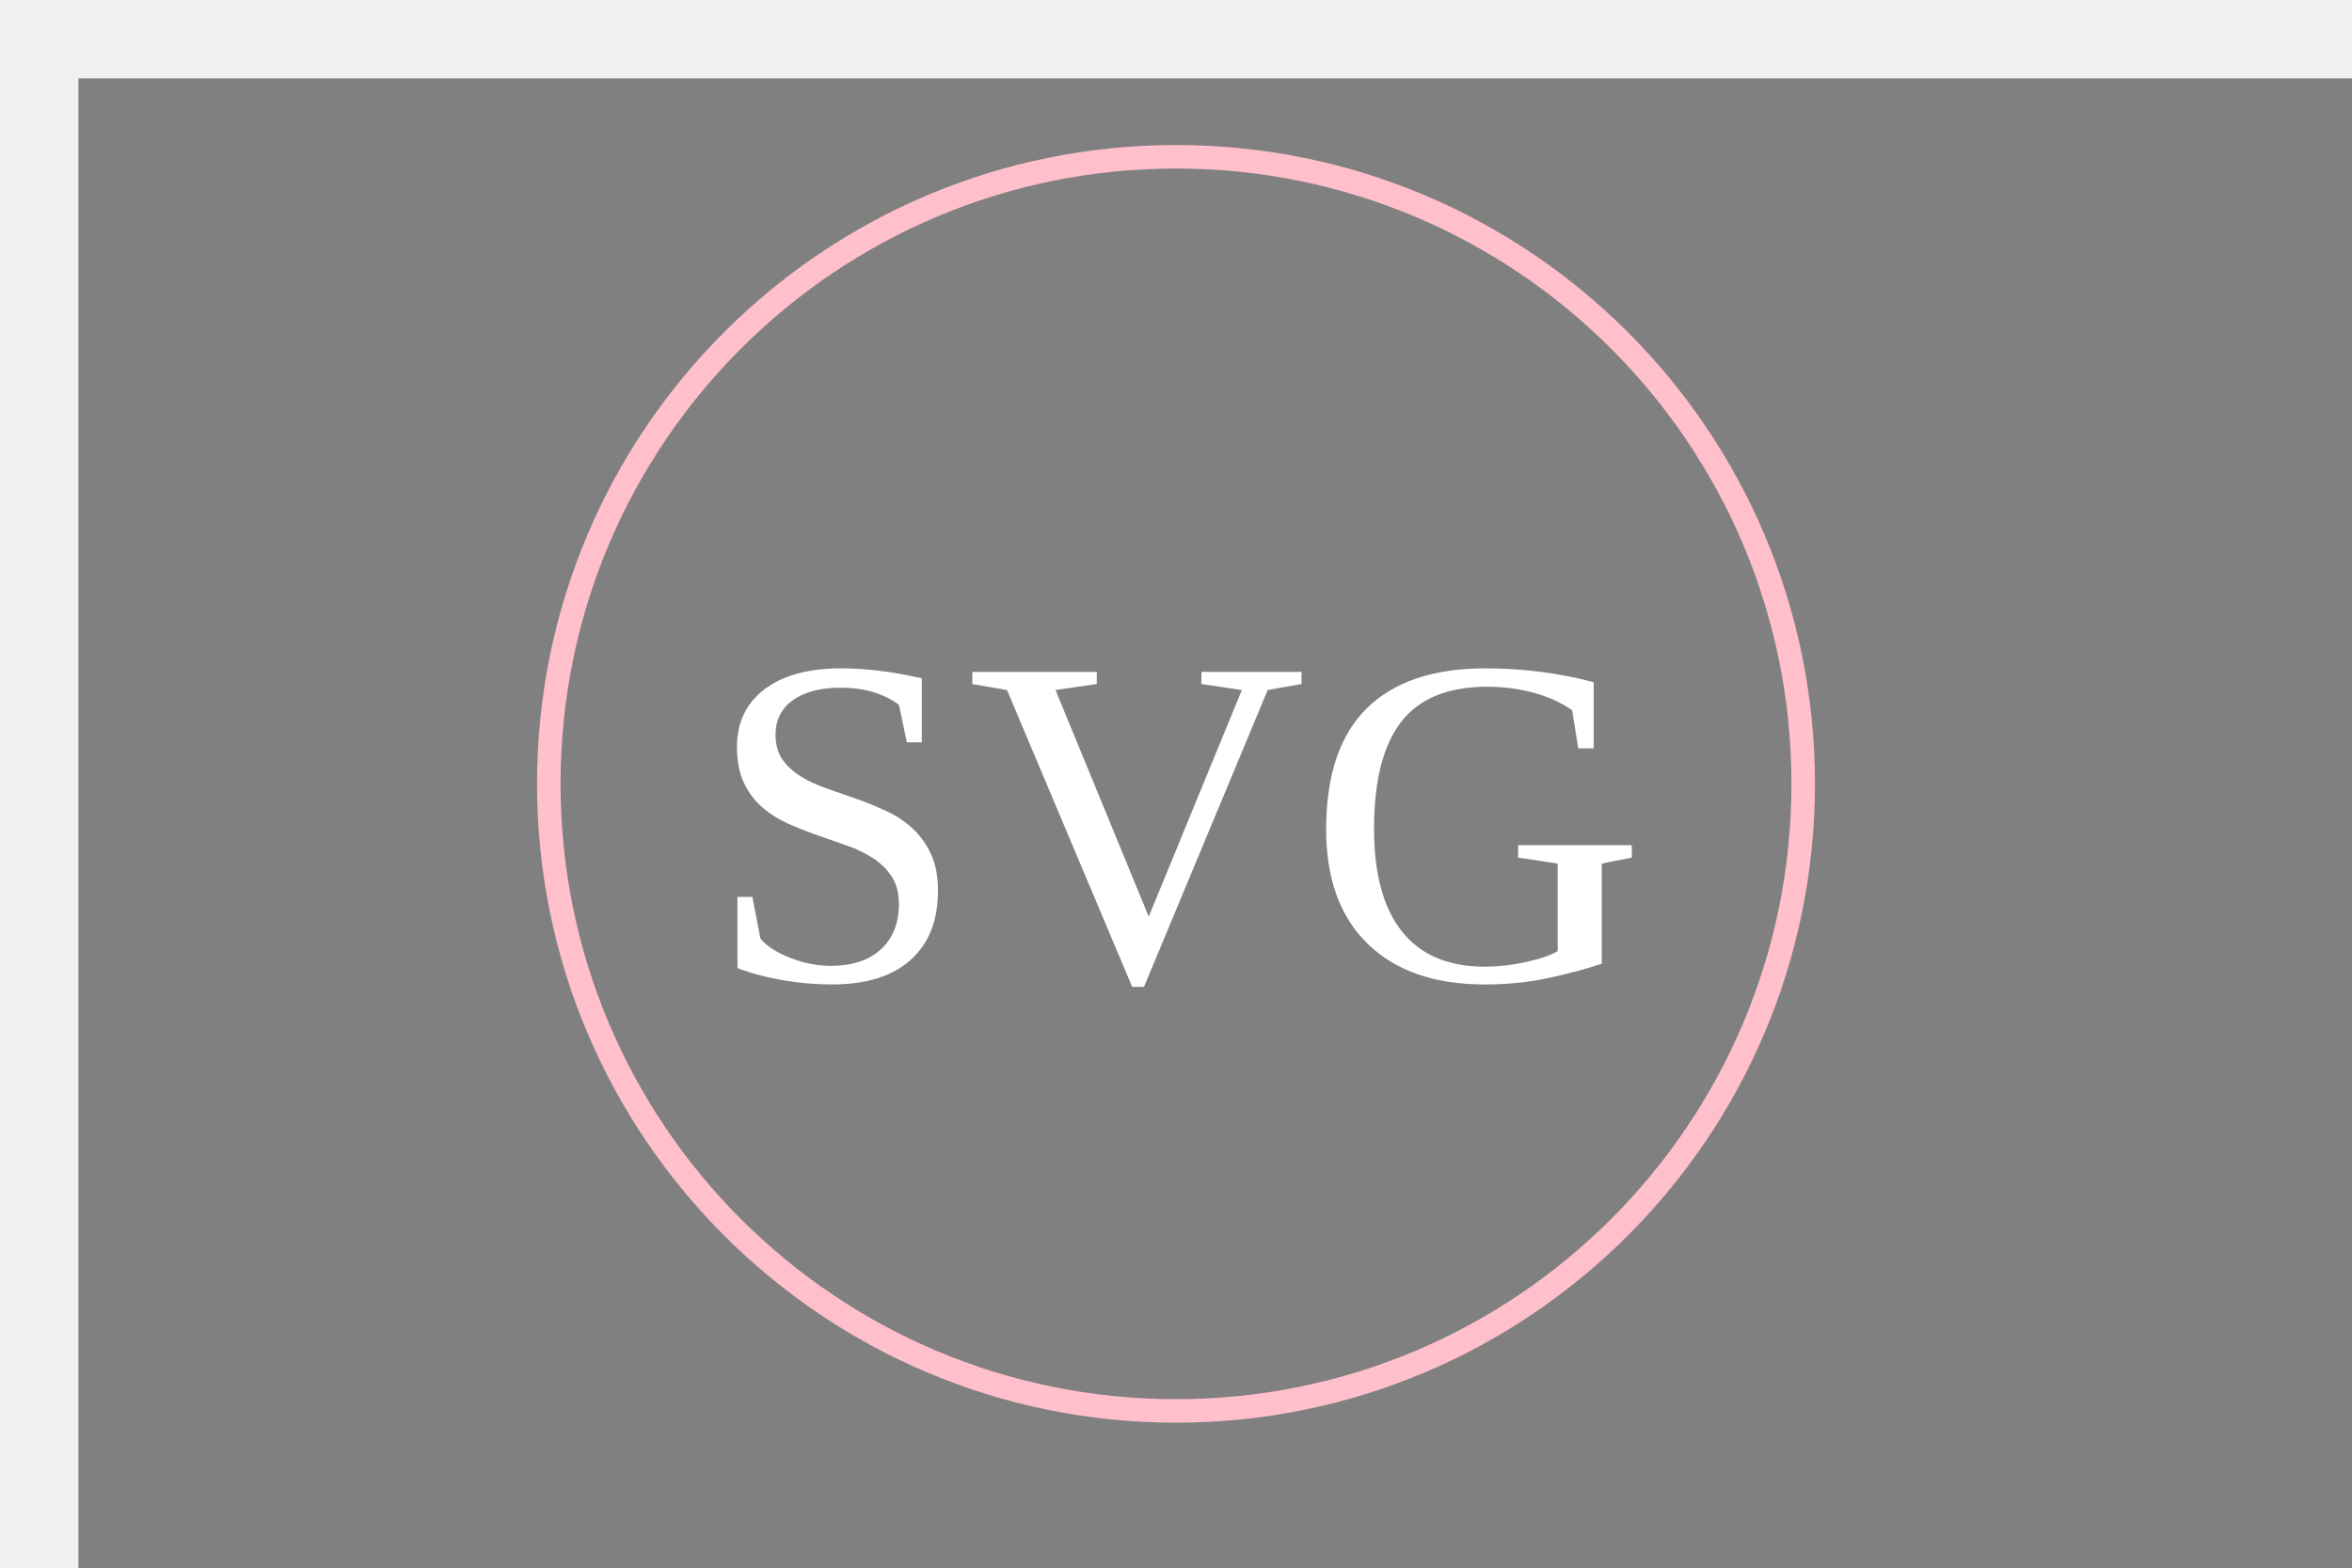
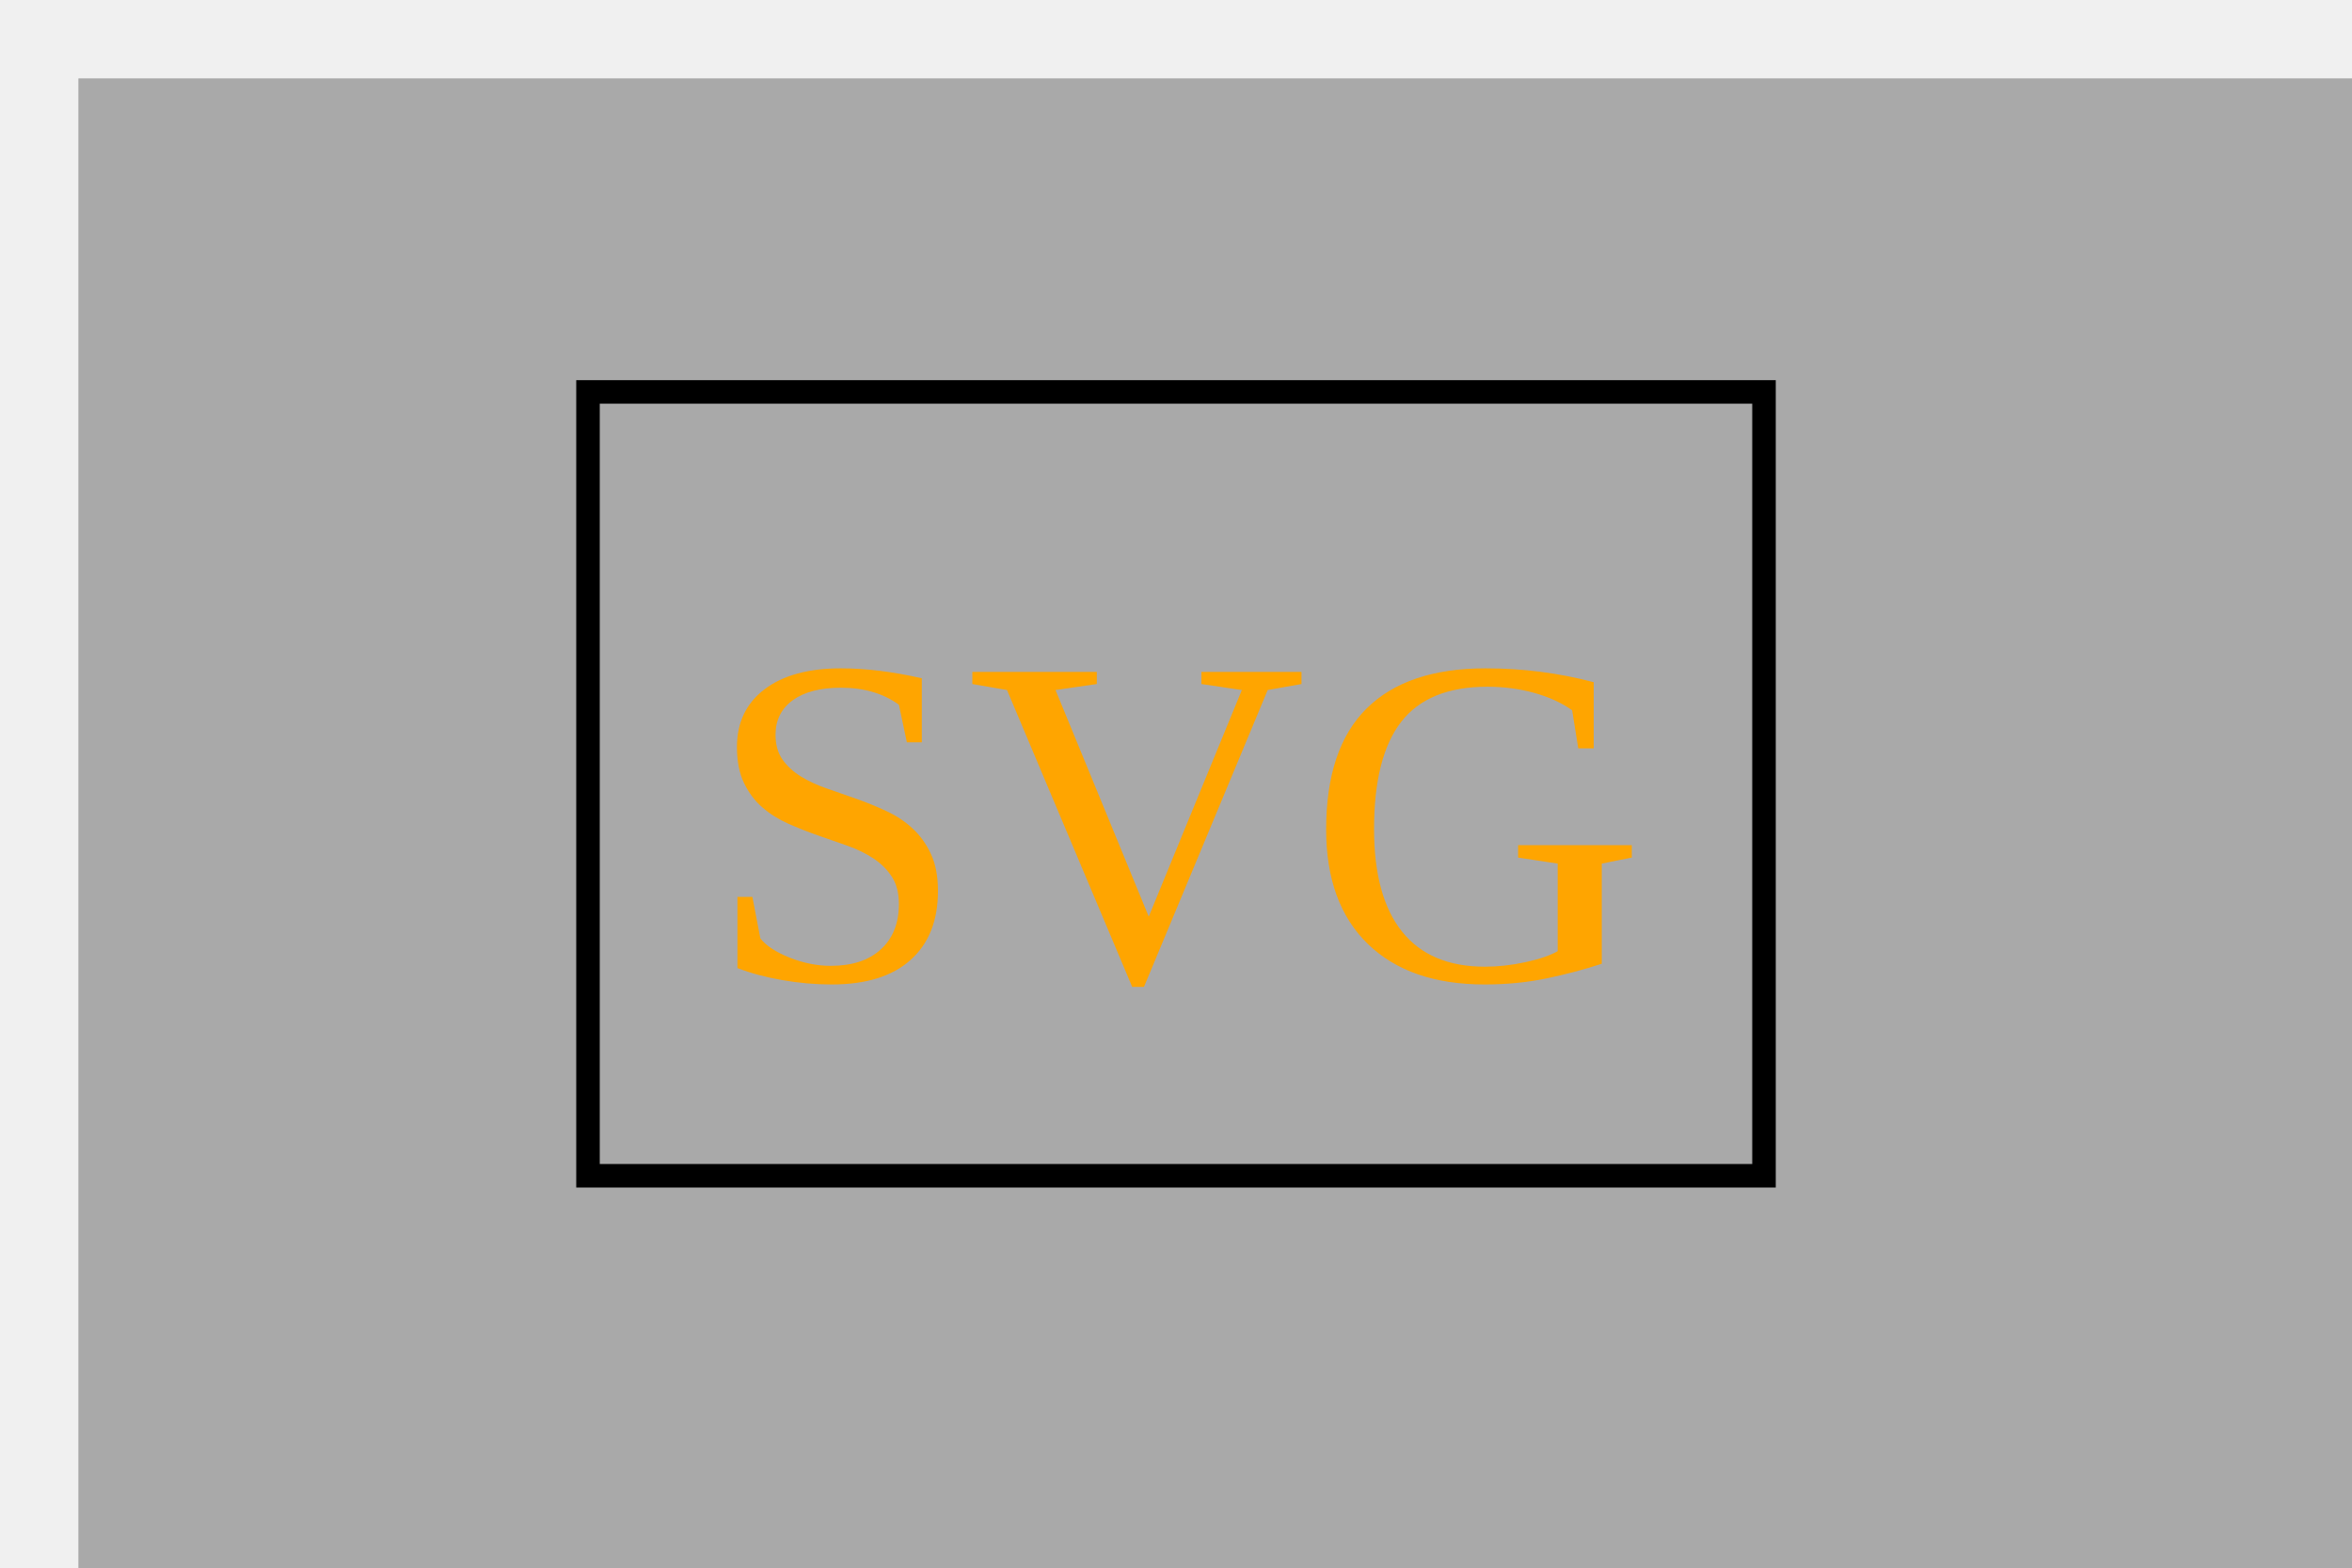
<svg xmlns="http://www.w3.org/2000/svg" version="1.1" width="300" height="200">
-   <rect x="10" y="10" width="300" height="200" fill="gray" />
-   <text x="150" y="125" font-size="60" text-anchor="middle" fill="White">SVG</text>
-   <circle cx="150" cy="100" r="80" fill="none" stroke-width="3" stroke="Pink" />
+   <rect x="10" y="10" width="300" height="200" fill="darkgrey" />
+   <text x="150" y="125" font-size="60" text-anchor="middle" fill="Orange">SVG</text>
+   <rect x="75" y="50" width="150" height="100" fill="none" stroke-width="3" stroke="Black" />
</svg>
